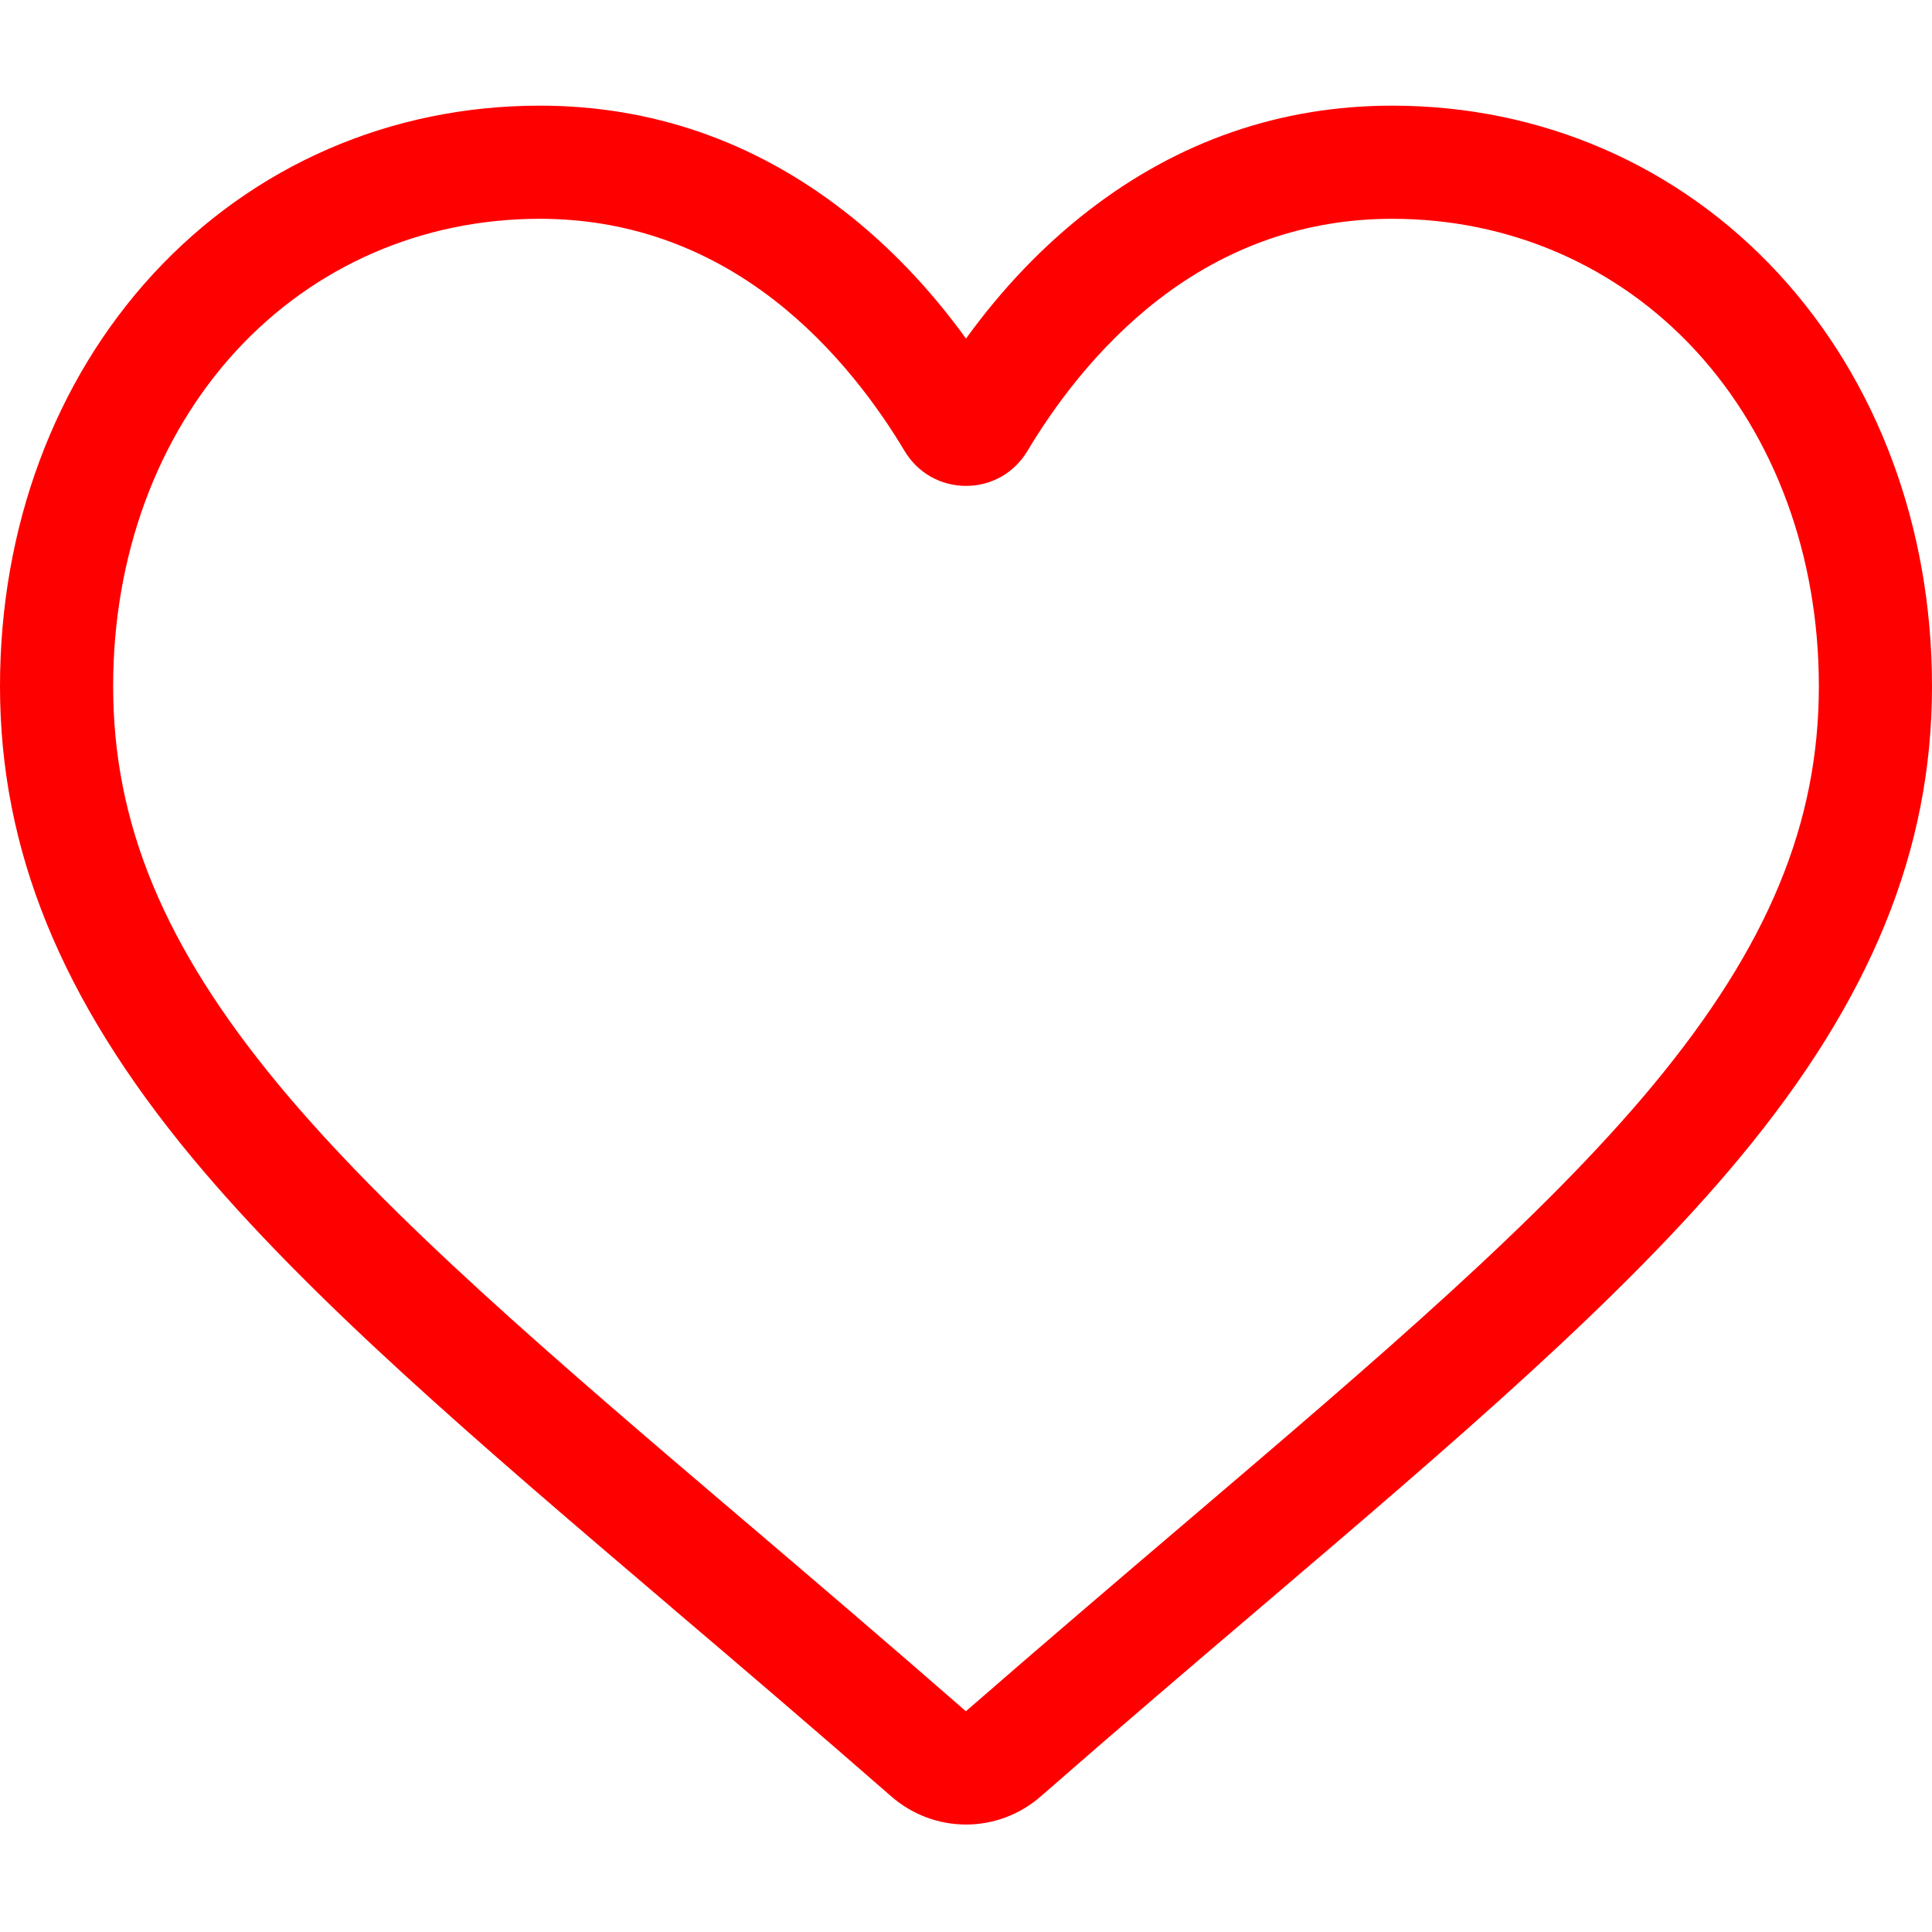
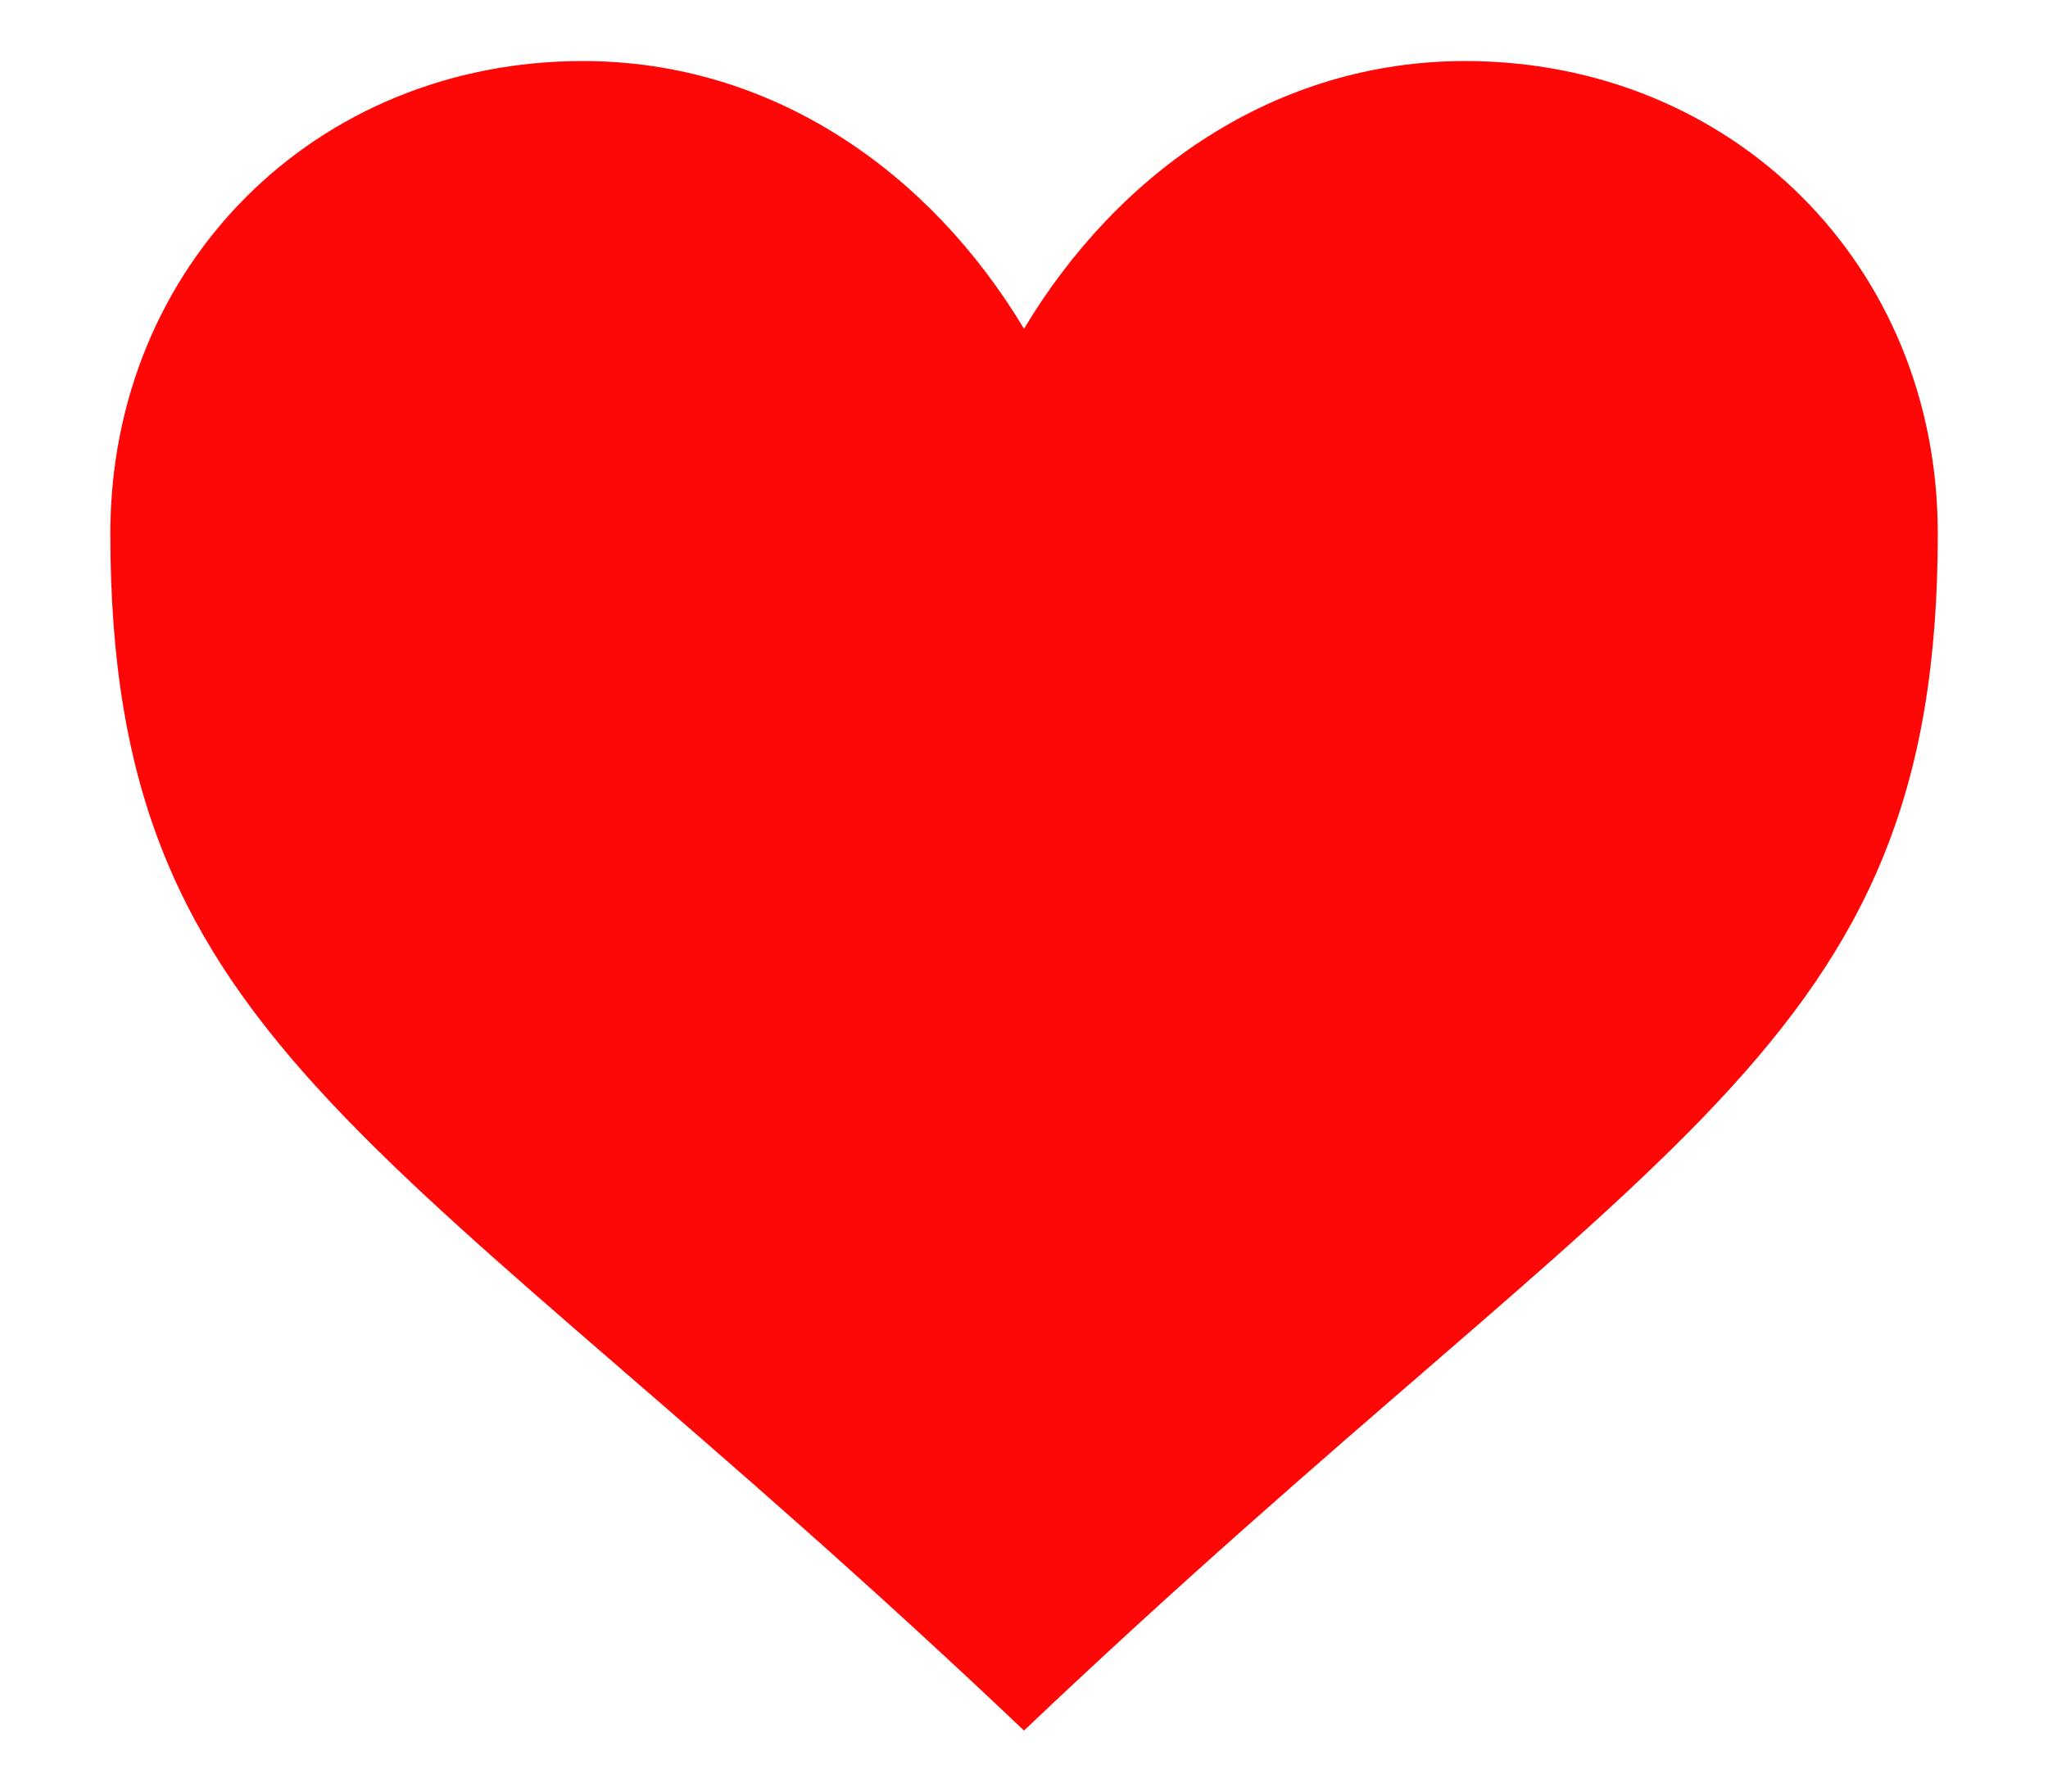
- <svg xmlns="http://www.w3.org/2000/svg" width="16" height="16" viewBox="0 0 16 16" fill="none">
-   <path d="M8 15.11C7.772 15.11 7.553 15.027 7.381 14.877C6.735 14.312 6.112 13.781 5.562 13.313L5.559 13.31C3.947 11.937 2.555 10.75 1.587 9.582C0.504 8.275 0 7.037 0 5.683C0 4.369 0.451 3.156 1.269 2.268C2.098 1.37 3.234 0.875 4.47 0.875C5.393 0.875 6.239 1.167 6.984 1.743C7.359 2.033 7.7 2.389 8 2.804C8.3 2.389 8.641 2.033 9.016 1.743C9.761 1.167 10.607 0.875 11.53 0.875C12.766 0.875 13.903 1.37 14.731 2.268C15.549 3.156 16 4.369 16 5.683C16 7.037 15.496 8.275 14.413 9.582C13.445 10.75 12.053 11.936 10.441 13.31C9.89 13.779 9.266 14.311 8.618 14.878C8.447 15.027 8.228 15.11 8 15.11ZM4.47 1.812C3.499 1.812 2.607 2.2 1.958 2.903C1.3 3.618 0.937 4.605 0.937 5.683C0.937 6.822 1.36 7.839 2.308 8.984C3.225 10.09 4.588 11.252 6.167 12.597L6.17 12.599C6.722 13.07 7.348 13.603 7.999 14.172C8.654 13.602 9.28 13.068 9.833 12.597C11.412 11.251 12.775 10.09 13.692 8.984C14.64 7.839 15.063 6.822 15.063 5.683C15.063 4.605 14.7 3.618 14.042 2.903C13.393 2.2 12.501 1.812 11.53 1.812C10.819 1.812 10.166 2.038 9.59 2.484C9.076 2.882 8.718 3.384 8.508 3.736C8.4 3.916 8.21 4.024 8 4.024C7.79 4.024 7.6 3.916 7.492 3.736C7.282 3.384 6.924 2.882 6.41 2.484C5.834 2.038 5.181 1.812 4.47 1.812Z" fill="red" fill-opacity="1" />
+ <svg xmlns="http://www.w3.org/2000/svg" width="16" height="14" viewBox="0 0 16 14" fill="none">
+   <path d="M8 2.569C7.262 1.338 6.031 0.477 4.554 0.477C2.462 0.477 0.862 2.077 0.862 4.169C0.862 8.231 3.077 8.846 8 13.523C12.923 8.846 15.139 8.231 15.139 4.169C15.139 2.077 13.539 0.477 11.446 0.477C9.969 0.477 8.738 1.338 8 2.569Z" fill="#FF0707" />
</svg>
